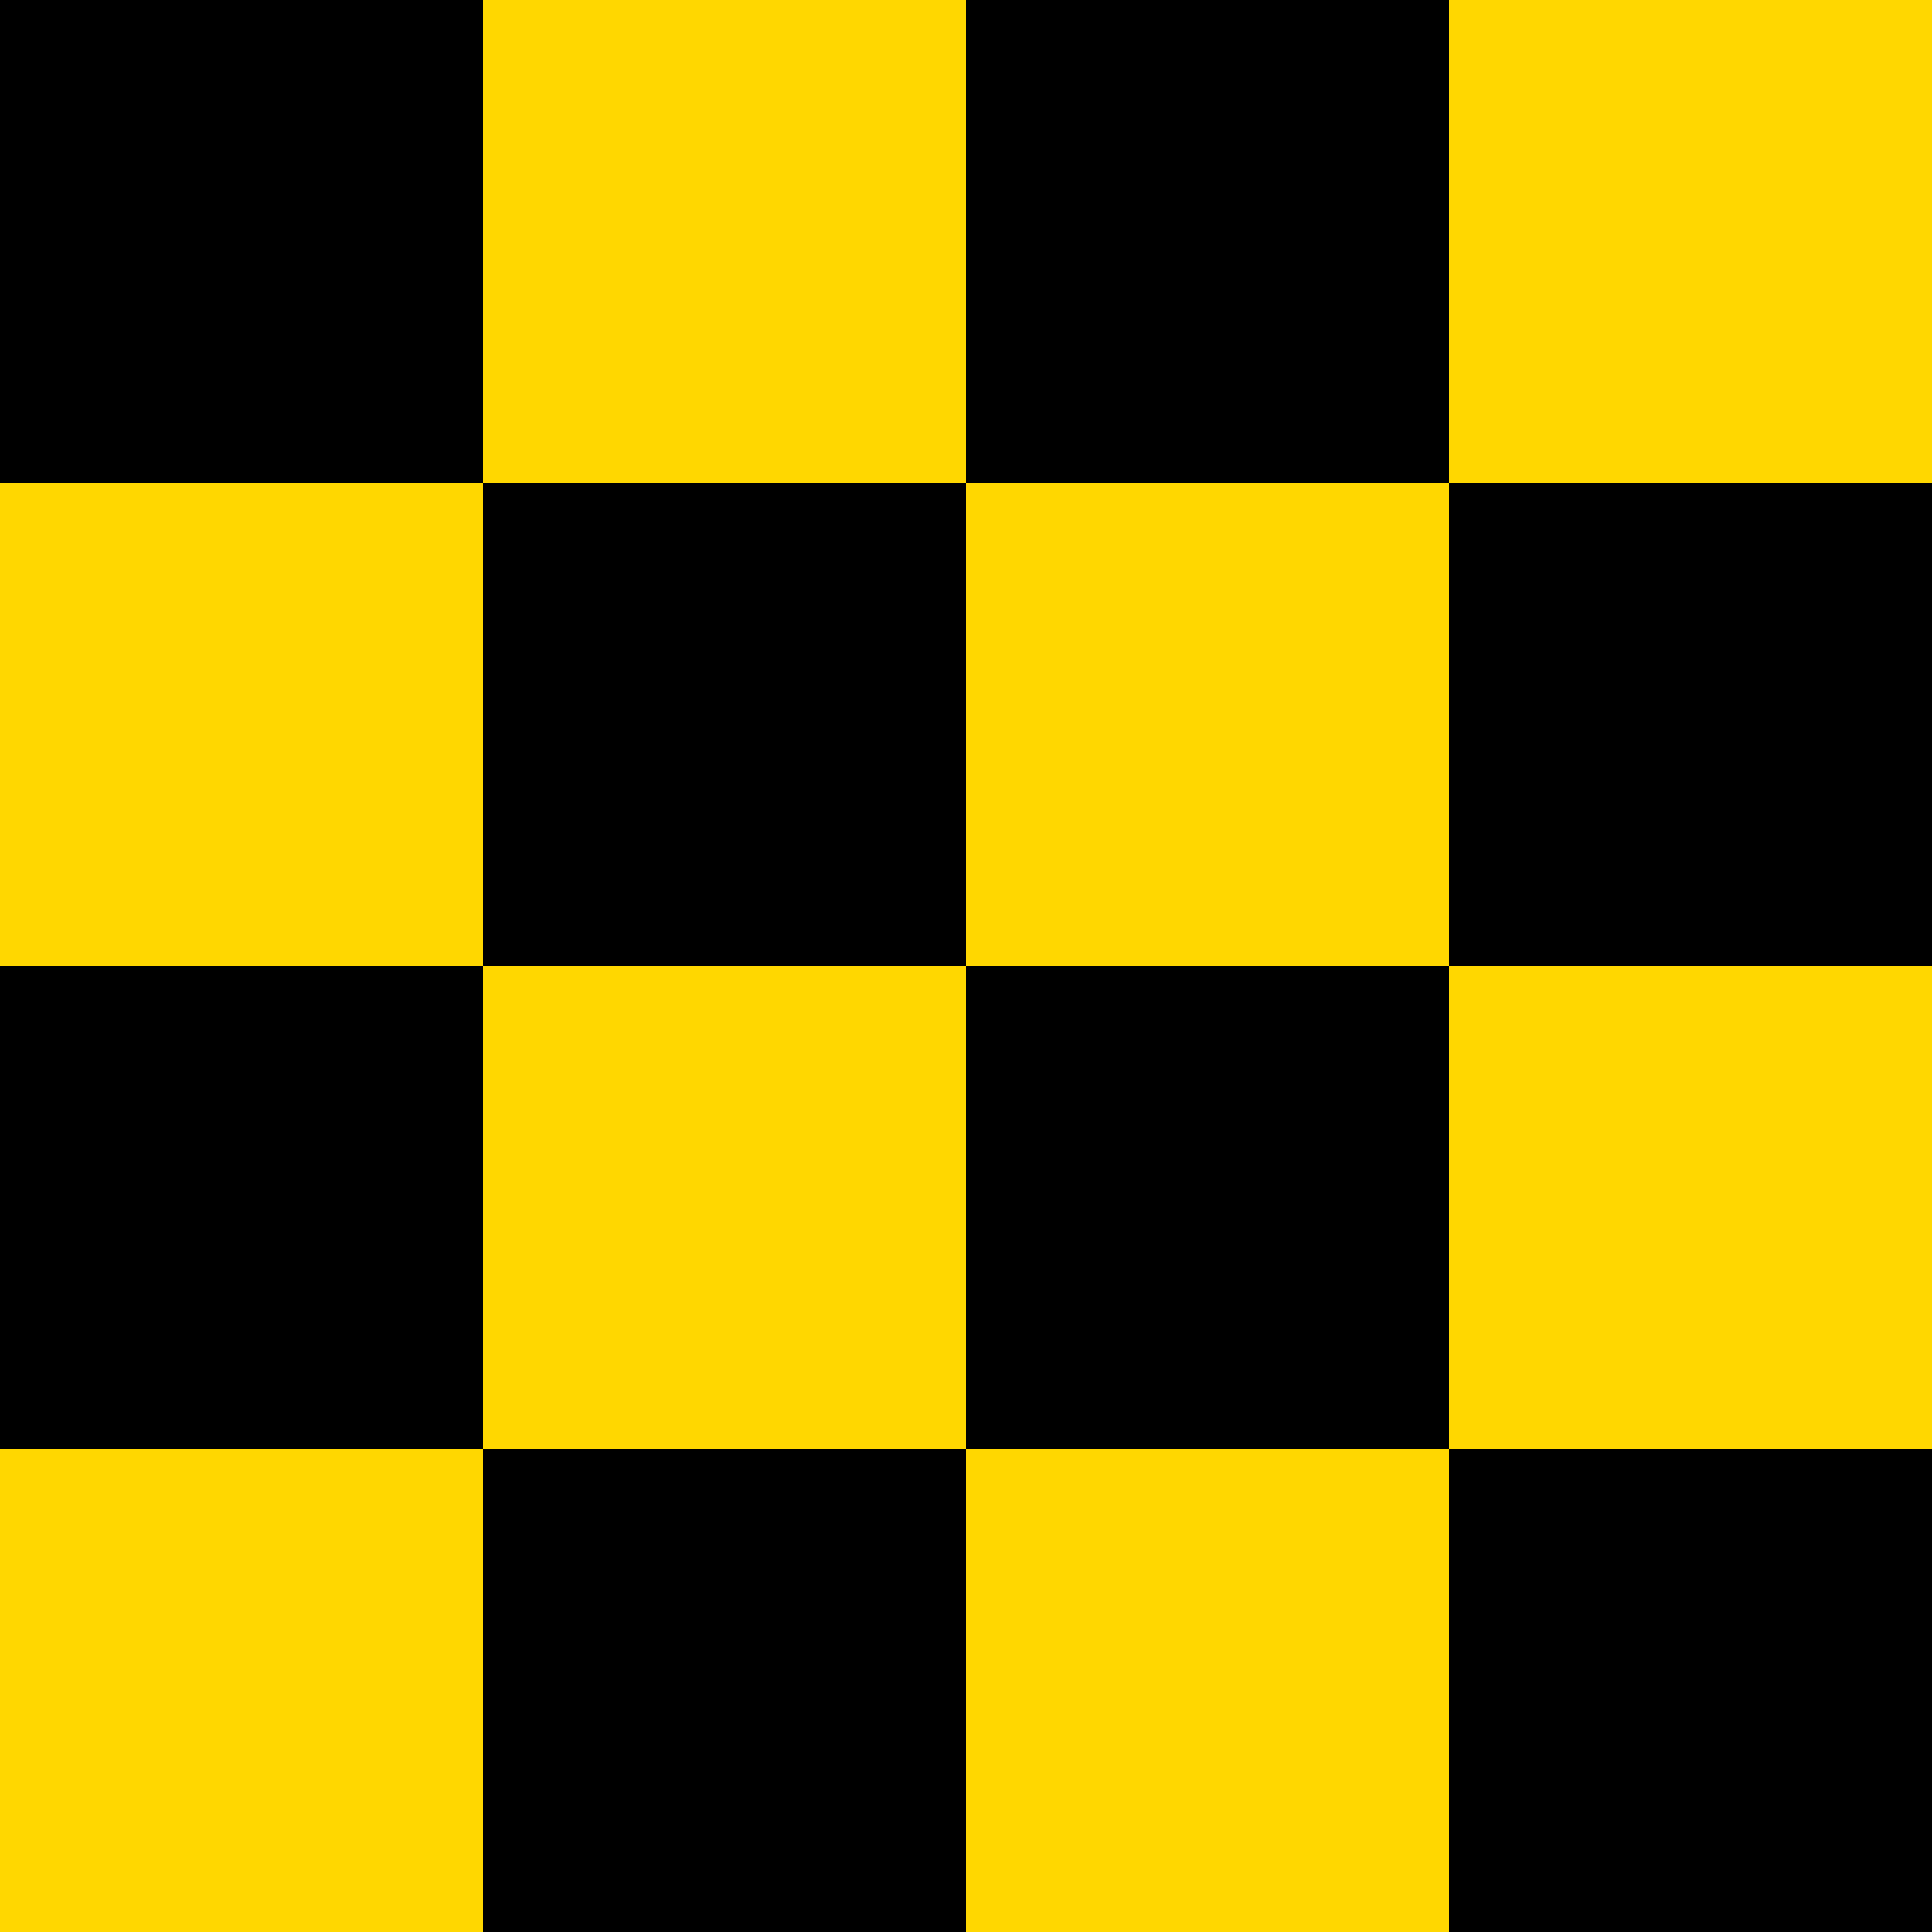
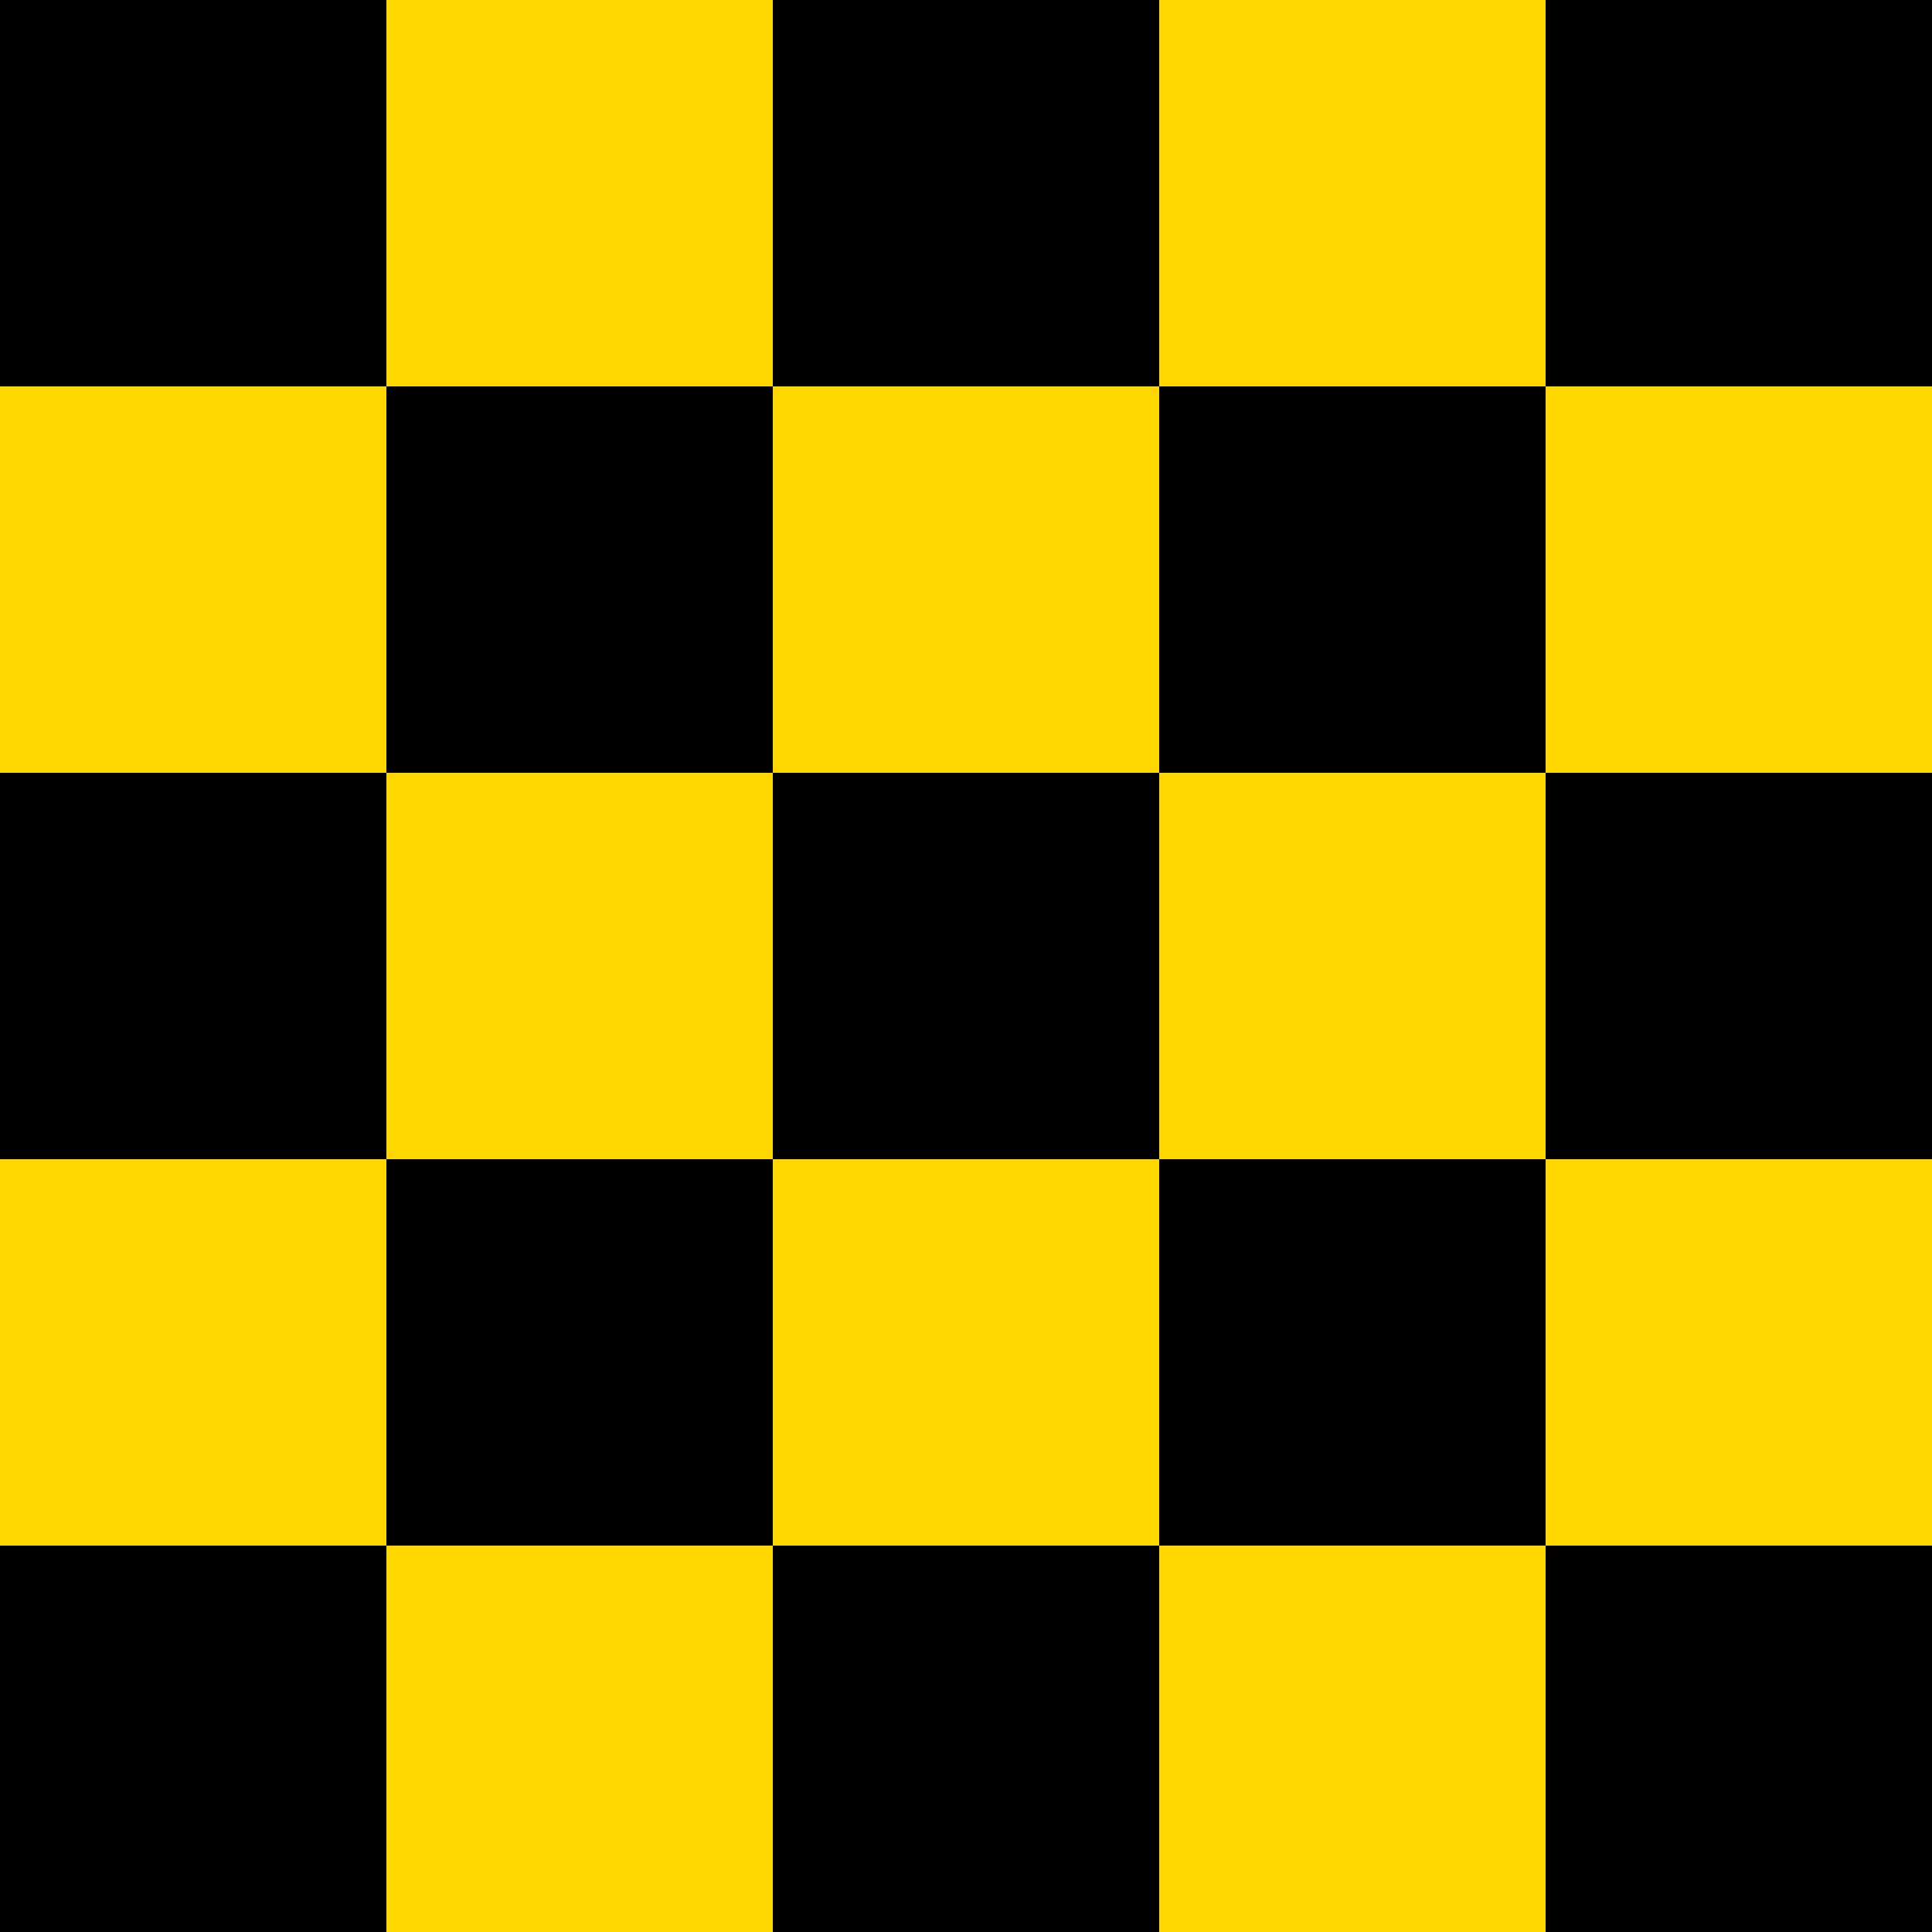
- <svg xmlns="http://www.w3.org/2000/svg" viewBox="0 0 4 4" shape-rendering="crispEdges">
-   <rect width="4" height="4" fill="#000" />
+ <svg xmlns="http://www.w3.org/2000/svg" viewBox="0 0 5 5" shape-rendering="crispEdges">
+   <rect width="5" height="5" fill="#000" />
  <g fill="#FFD700">
-     <rect x="1" width="1" height="1" />
-     <rect x="3" width="1" height="1" />
-     <rect y="1" width="1" height="1" />
+     <rect x="1" y="0" width="1" height="1" />
+     <rect x="3" y="0" width="1" height="1" />
+     <rect x="0" y="1" width="1" height="1" />
    <rect x="2" y="1" width="1" height="1" />
+     <rect x="4" y="1" width="1" height="1" />
    <rect x="1" y="2" width="1" height="1" />
    <rect x="3" y="2" width="1" height="1" />
-     <rect y="3" width="1" height="1" />
+     <rect x="0" y="3" width="1" height="1" />
    <rect x="2" y="3" width="1" height="1" />
+     <rect x="4" y="3" width="1" height="1" />
+     <rect x="1" y="4" width="1" height="1" />
+     <rect x="3" y="4" width="1" height="1" />
  </g>
</svg>
